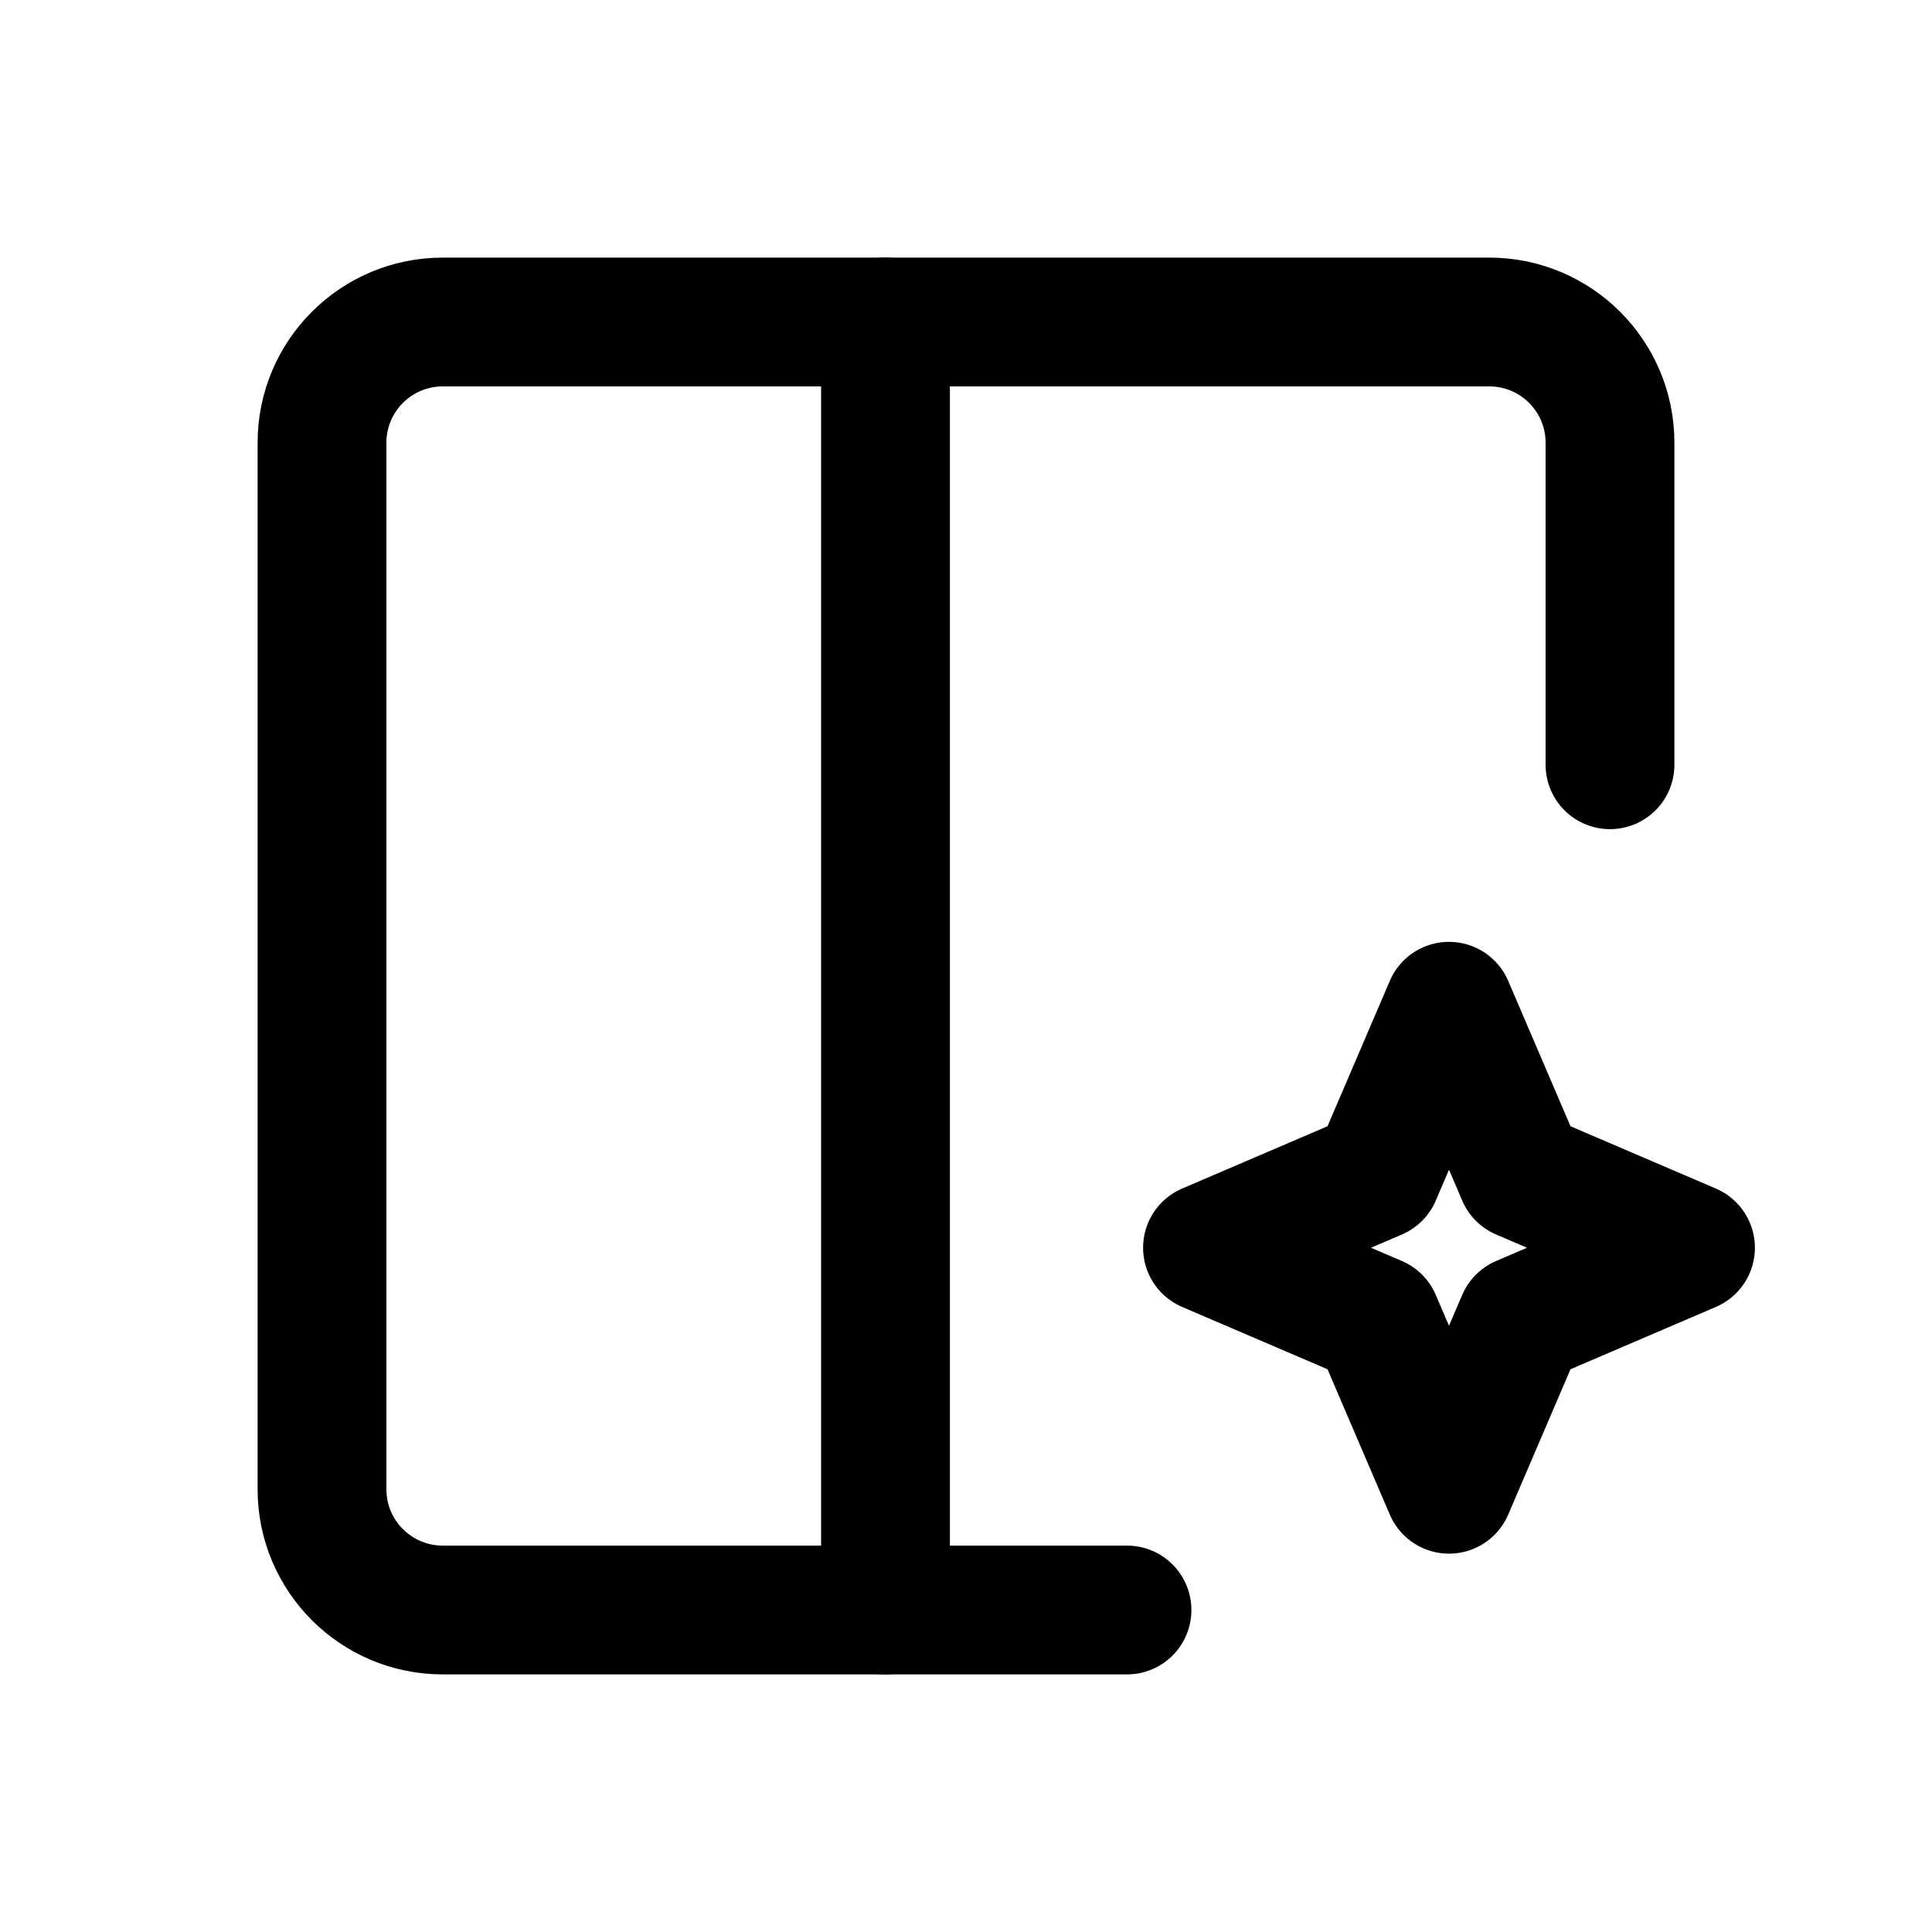
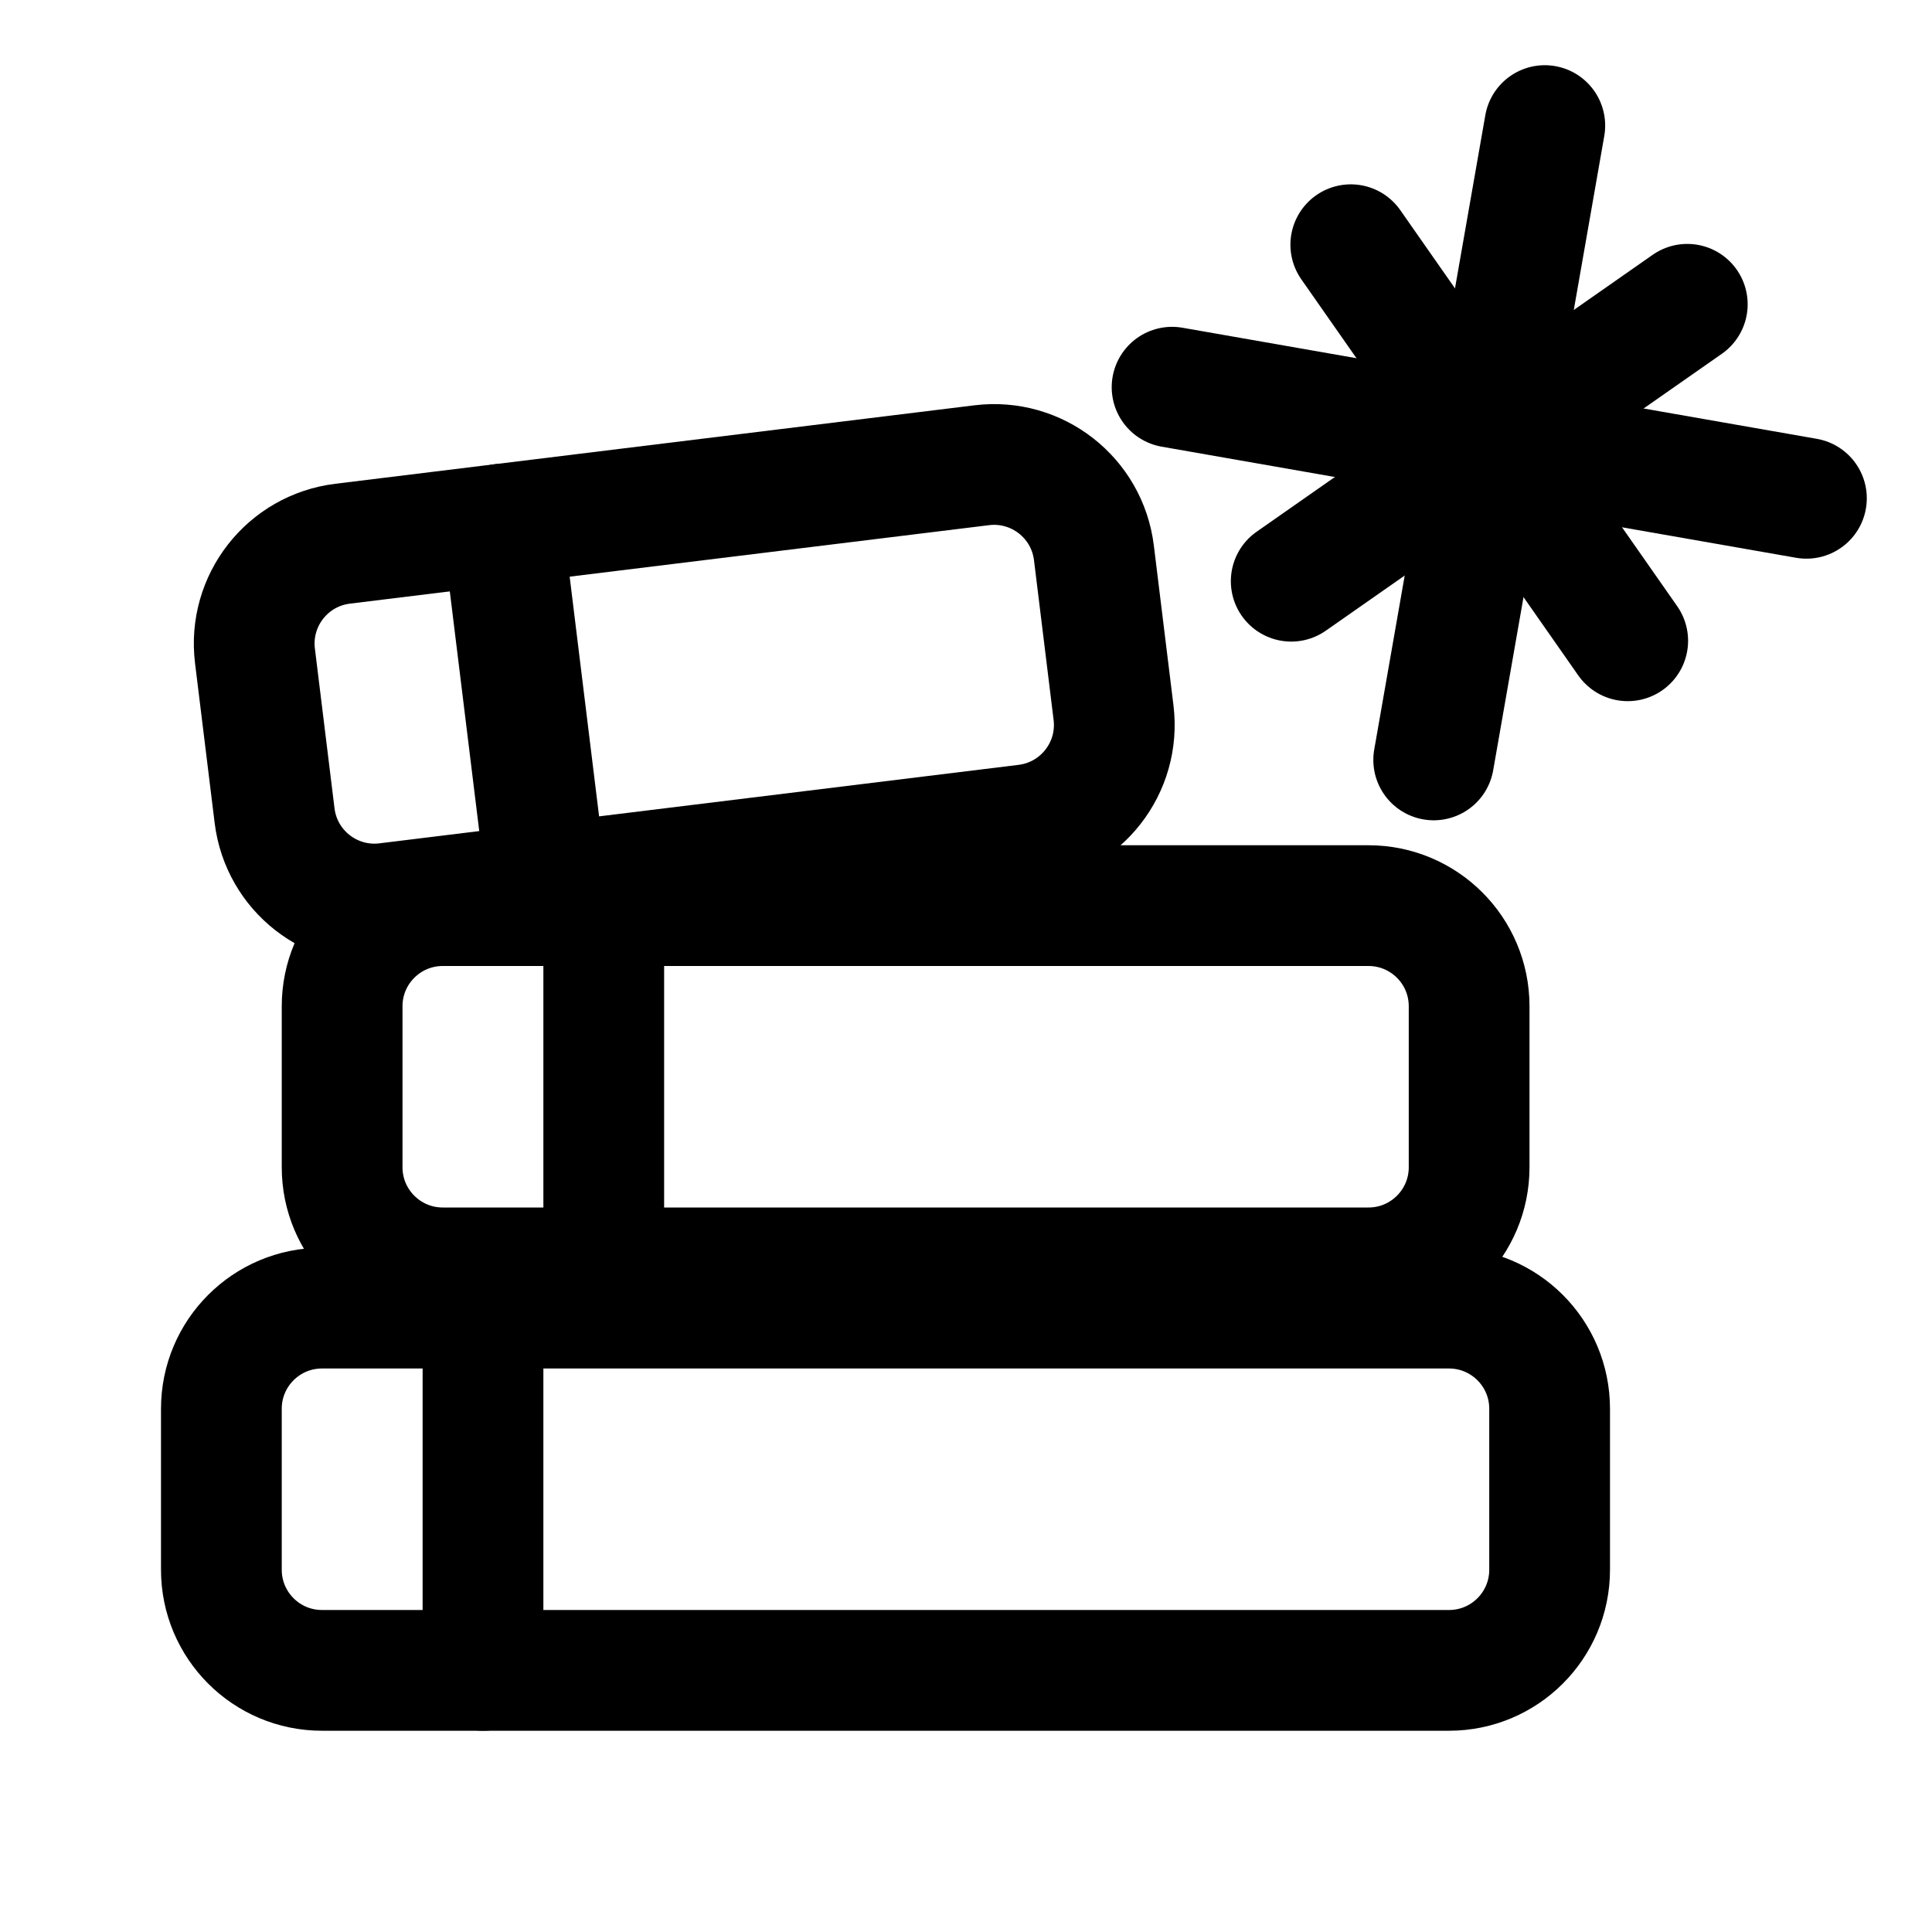
- <svg xmlns="http://www.w3.org/2000/svg" width="24" height="24" viewBox="0 0 24 24" fill="none" stroke="currentColor" stroke-width="1.6" stroke-linecap="round" stroke-linejoin="round">
-   <path d="M4 5.5A1.5 1.5 0 0 1 5.5 4H11v16H5.5A1.5 1.5 0 0 1 4 18.5z" />
-   <path d="M11 4h7.5A1.5 1.5 0 0 1 20 5.5v4" />
-   <path d="M11 20h3" />
-   <path d="M18 12.5l.9 2.1 2.1.9-2.1.9-.9 2.1-.9-2.1-2.1-.9 2.1-.9z" />
+ <svg xmlns="http://www.w3.org/2000/svg" width="24" height="24" viewBox="0 0 24 24" fill="none" stroke="currentColor" stroke-width="1.5" stroke-linecap="round" stroke-linejoin="round">
+   <rect x="2.75" y="16.25" width="16.5" height="4.5" rx="1.25" />
+   <path d="M6 16.25v4.5" />
+   <rect x="4.25" y="11.25" width="14" height="4.5" rx="1.25" />
+   <path d="M7.5 11.25v4.5" />
+   <g transform="rotate(-7 8.5 8.5)">
+     <rect x="3.25" y="6.25" width="10.5" height="4.5" rx="1.25" />
+     <path d="M6.5 6.25v4.5" />
+   </g>
+   <path d="M18.5 5.5l0.69 -3.94" />
+   <path d="M18.5 5.5l2.46 -1.72" />
+   <path d="M18.5 5.5l3.94 0.69" />
+   <path d="M18.5 5.5l1.72 2.46" />
+   <path d="M18.5 5.5l-0.69 3.94" />
+   <path d="M18.5 5.5l-2.46 1.72" />
+   <path d="M18.5 5.5l-3.94 -0.69" />
+   <path d="M18.5 5.5l-1.72 -2.46" />
</svg>
